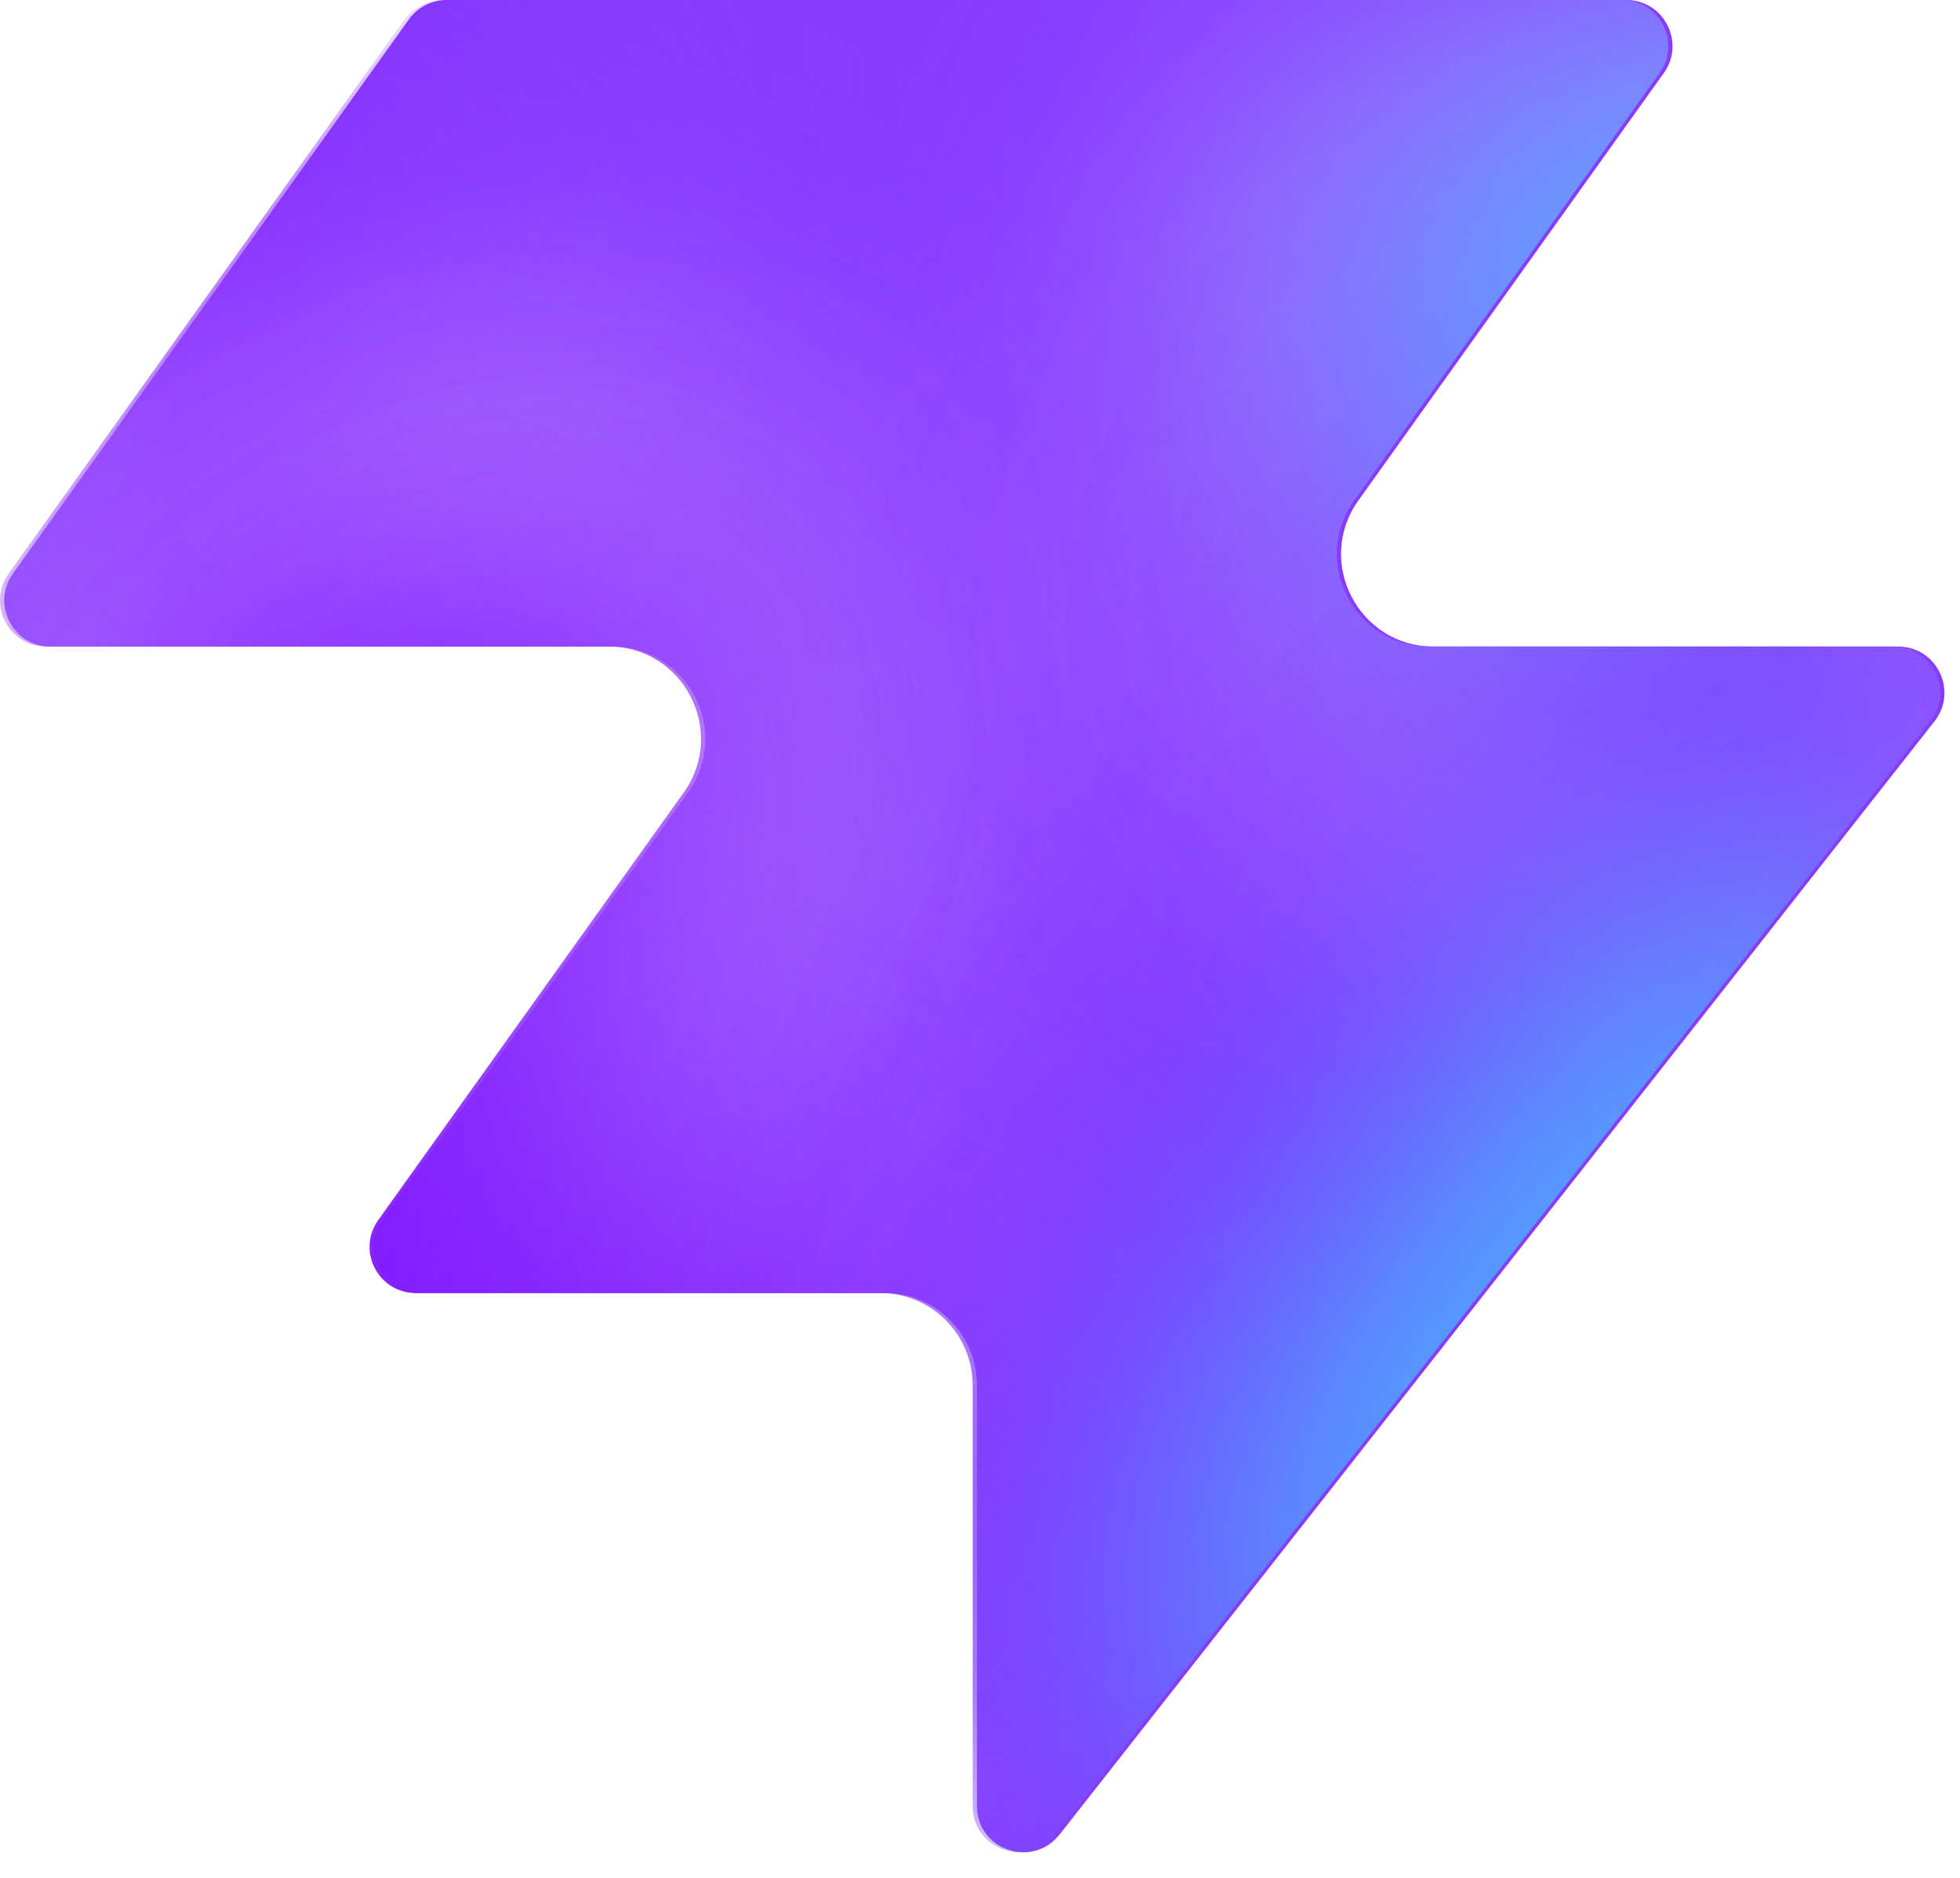
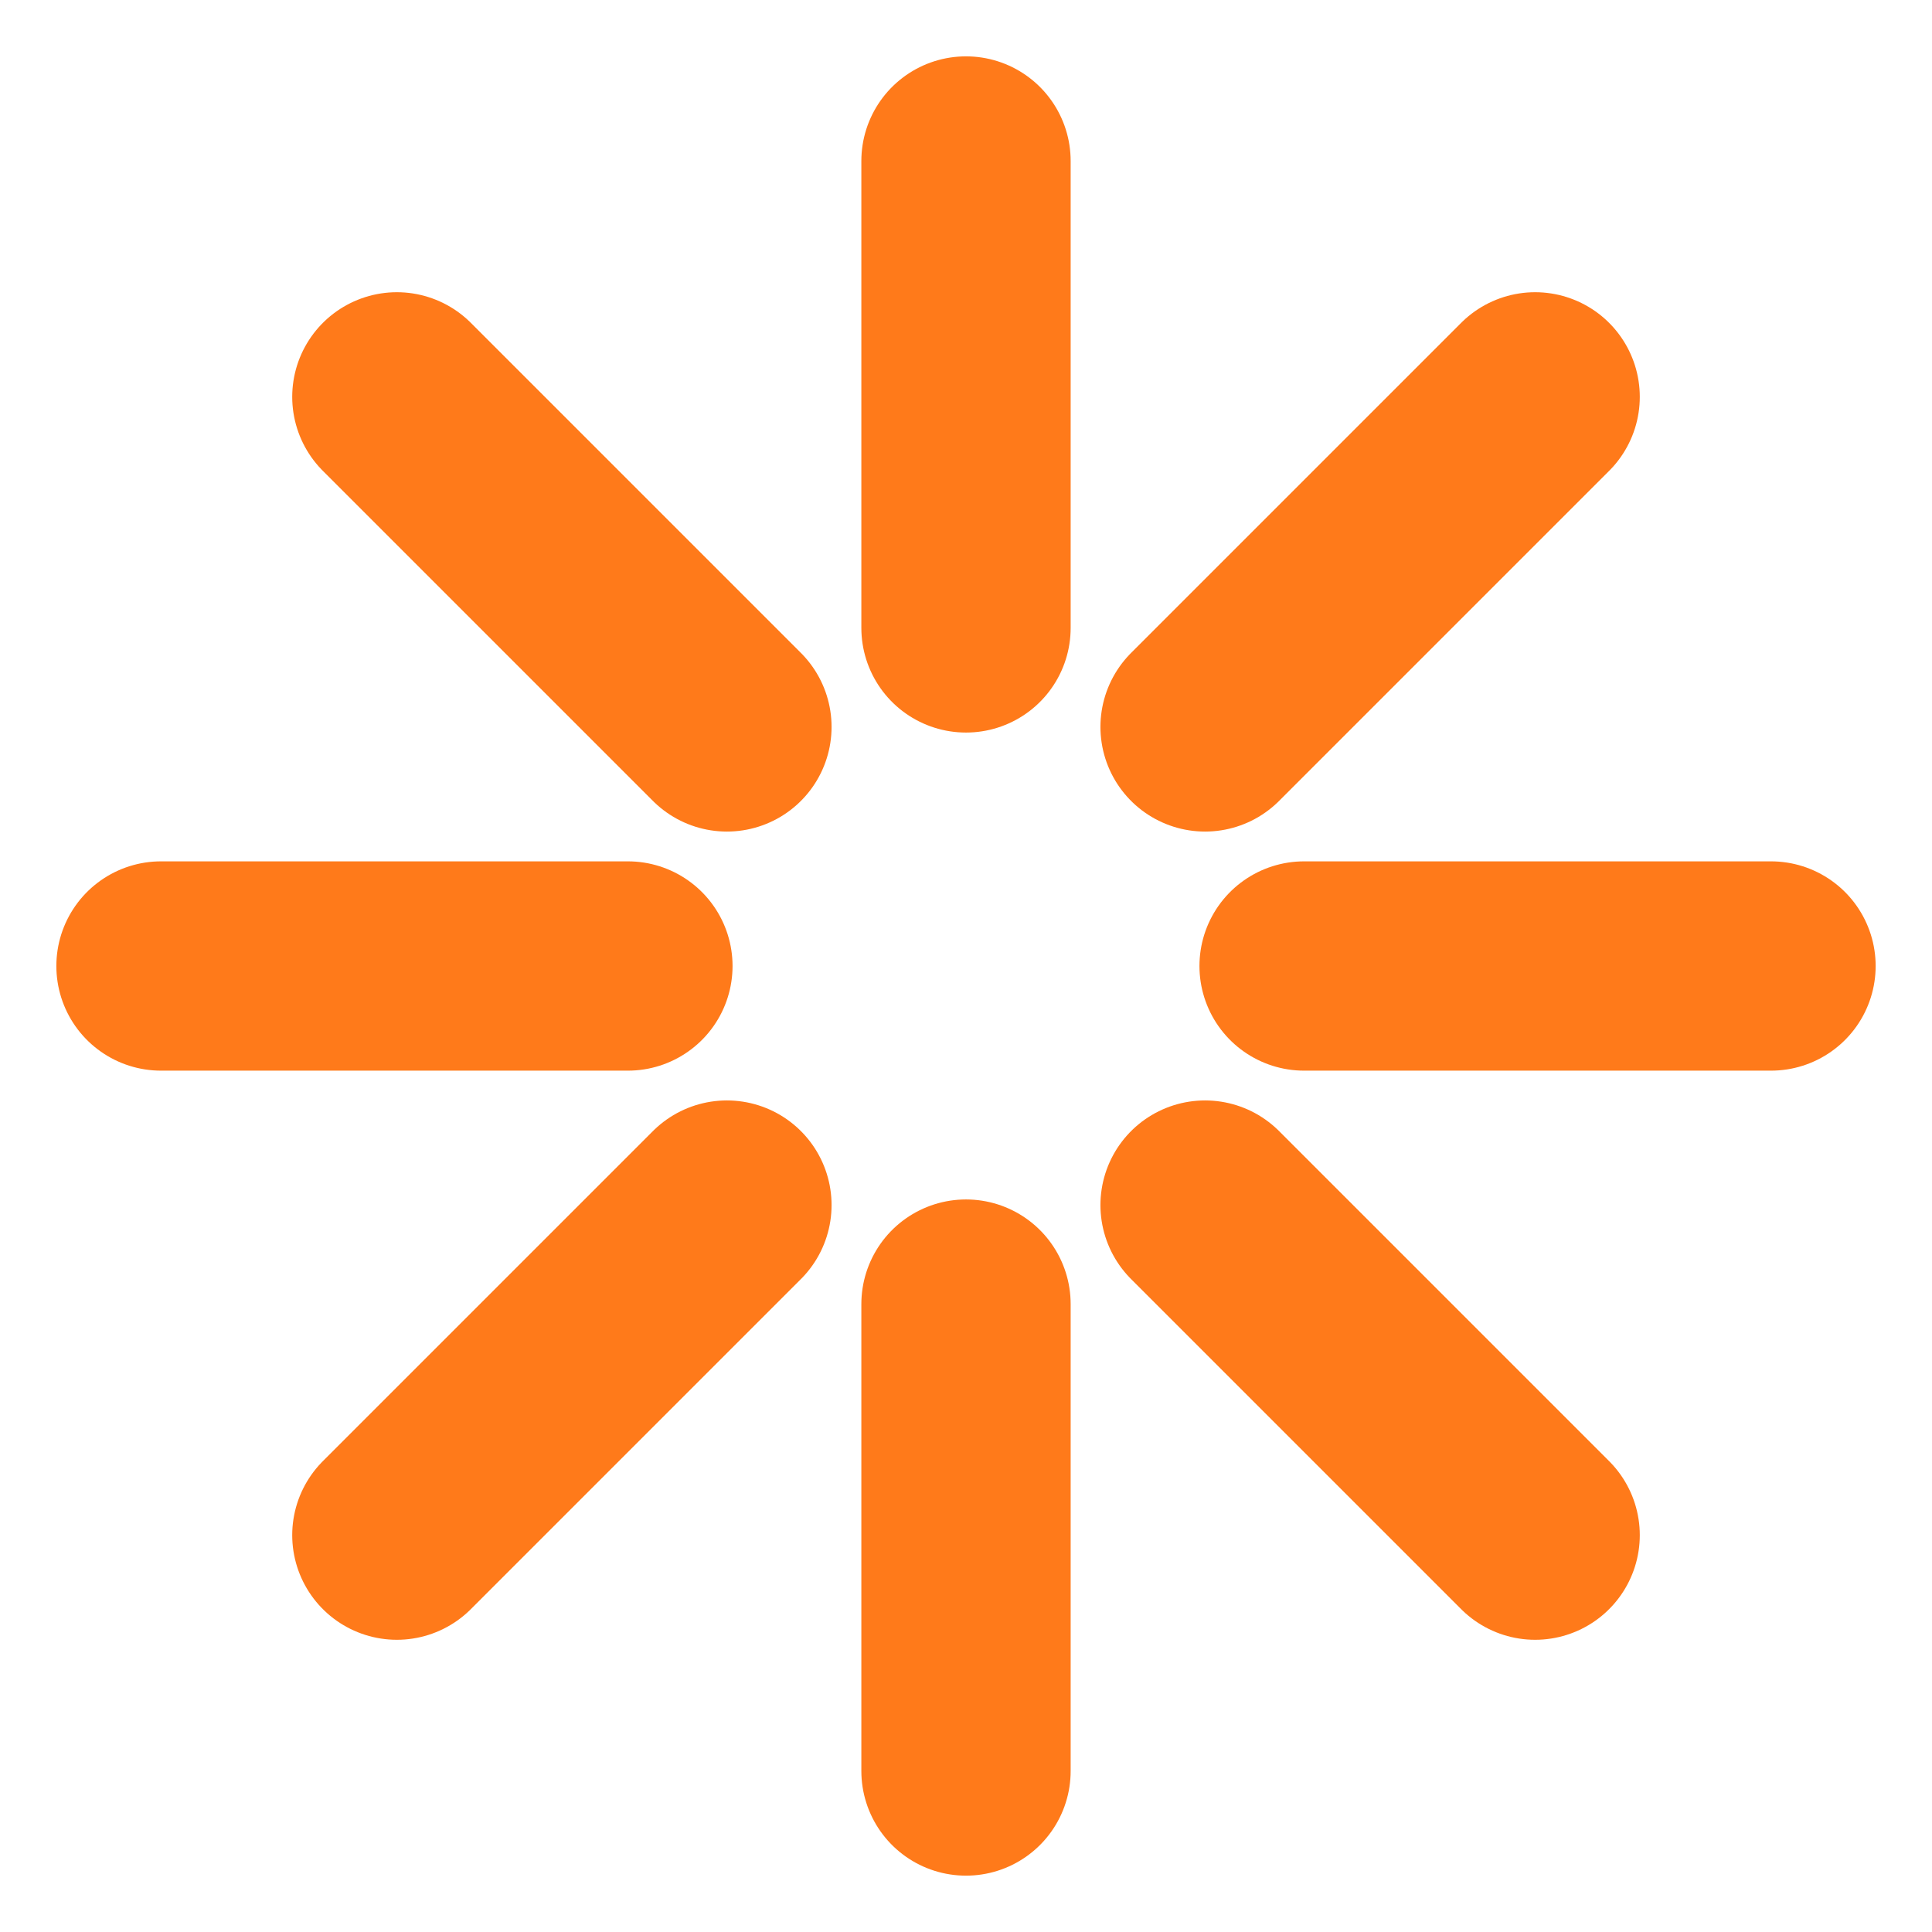
- <svg xmlns="http://www.w3.org/2000/svg" width="48" height="46" fill="none" viewBox="0 0 48 46">
-   <path fill="#863bff" d="M25.946 44.938c-.664.845-2.021.375-2.021-.698V33.937a2.26 2.26 0 0 0-2.262-2.262H10.287c-.92 0-1.456-1.04-.92-1.788l7.48-10.471c1.07-1.497 0-3.578-1.842-3.578H1.237c-.92 0-1.456-1.04-.92-1.788L10.013.474c.214-.297.556-.474.92-.474h28.894c.92 0 1.456 1.04.92 1.788l-7.48 10.471c-1.07 1.498 0 3.579 1.842 3.579h11.377c.943 0 1.473 1.088.89 1.83L25.947 44.94z" style="fill:#863bff;fill:color(display-p3 .525 .23 1);fill-opacity:1" />
-   <mask id="a" width="48" height="46" x="0" y="0" maskUnits="userSpaceOnUse" style="mask-type:alpha">
-     <path fill="#000" d="M25.842 44.938c-.664.844-2.021.375-2.021-.698V33.937a2.26 2.26 0 0 0-2.262-2.262H10.183c-.92 0-1.456-1.04-.92-1.788l7.48-10.471c1.07-1.498 0-3.579-1.842-3.579H1.133c-.92 0-1.456-1.04-.92-1.787L9.91.473c.214-.297.556-.474.92-.474h28.894c.92 0 1.456 1.04.92 1.788l-7.48 10.471c-1.07 1.498 0 3.578 1.842 3.578h11.377c.943 0 1.473 1.088.89 1.832L25.843 44.94z" style="fill:#000;fill-opacity:1" />
-   </mask>
-   <g mask="url(#a)">
-     <g filter="url(#b)">
-       <ellipse cx="5.508" cy="14.704" fill="#ede6ff" rx="5.508" ry="14.704" style="fill:#ede6ff;fill:color(display-p3 .927 .903 1);fill-opacity:1" transform="matrix(.00324 1 1 -.00324 -4.47 31.516)" />
-     </g>
-     <g filter="url(#c)">
-       <ellipse cx="10.399" cy="29.851" fill="#ede6ff" rx="10.399" ry="29.851" style="fill:#ede6ff;fill:color(display-p3 .927 .903 1);fill-opacity:1" transform="matrix(.00324 1 1 -.00324 -39.328 7.883)" />
-     </g>
-     <g filter="url(#d)">
-       <ellipse cx="5.508" cy="30.487" fill="#7e14ff" rx="5.508" ry="30.487" style="fill:#7e14ff;fill:color(display-p3 .492 .077 1);fill-opacity:1" transform="rotate(89.814 -25.913 -14.639)scale(1 -1)" />
-     </g>
-     <g filter="url(#e)">
-       <ellipse cx="5.508" cy="30.599" fill="#7e14ff" rx="5.508" ry="30.599" style="fill:#7e14ff;fill:color(display-p3 .492 .077 1);fill-opacity:1" transform="rotate(89.814 -32.644 -3.334)scale(1 -1)" />
-     </g>
-     <g filter="url(#f)">
-       <ellipse cx="5.508" cy="30.599" fill="#7e14ff" rx="5.508" ry="30.599" style="fill:#7e14ff;fill:color(display-p3 .492 .077 1);fill-opacity:1" transform="matrix(.00324 1 1 -.00324 -34.34 30.47)" />
-     </g>
-     <g filter="url(#g)">
-       <ellipse cx="14.072" cy="22.078" fill="#ede6ff" rx="14.072" ry="22.078" style="fill:#ede6ff;fill:color(display-p3 .927 .903 1);fill-opacity:1" transform="rotate(93.35 24.506 48.493)scale(-1 1)" />
-     </g>
-     <g filter="url(#h)">
-       <ellipse cx="3.47" cy="21.501" fill="#7e14ff" rx="3.47" ry="21.501" style="fill:#7e14ff;fill:color(display-p3 .492 .077 1);fill-opacity:1" transform="rotate(89.009 28.708 47.59)scale(-1 1)" />
-     </g>
-     <g filter="url(#i)">
-       <ellipse cx="3.47" cy="21.501" fill="#7e14ff" rx="3.47" ry="21.501" style="fill:#7e14ff;fill:color(display-p3 .492 .077 1);fill-opacity:1" transform="rotate(89.009 28.708 47.59)scale(-1 1)" />
-     </g>
-     <g filter="url(#j)">
-       <ellipse cx=".387" cy="8.972" fill="#7e14ff" rx="4.407" ry="29.108" style="fill:#7e14ff;fill:color(display-p3 .492 .077 1);fill-opacity:1" transform="rotate(39.51 .387 8.972)" />
-     </g>
-     <g filter="url(#k)">
-       <ellipse cx="47.523" cy="-6.092" fill="#7e14ff" rx="4.407" ry="29.108" style="fill:#7e14ff;fill:color(display-p3 .492 .077 1);fill-opacity:1" transform="rotate(37.892 47.523 -6.092)" />
-     </g>
-     <g filter="url(#l)">
-       <ellipse cx="41.412" cy="6.333" fill="#47bfff" rx="5.971" ry="9.665" style="fill:#47bfff;fill:color(display-p3 .28 .748 1);fill-opacity:1" transform="rotate(37.892 41.412 6.333)" />
-     </g>
-     <g filter="url(#m)">
-       <ellipse cx="-1.879" cy="38.332" fill="#7e14ff" rx="4.407" ry="29.108" style="fill:#7e14ff;fill:color(display-p3 .492 .077 1);fill-opacity:1" transform="rotate(37.892 -1.88 38.332)" />
-     </g>
-     <g filter="url(#n)">
-       <ellipse cx="-1.879" cy="38.332" fill="#7e14ff" rx="4.407" ry="29.108" style="fill:#7e14ff;fill:color(display-p3 .492 .077 1);fill-opacity:1" transform="rotate(37.892 -1.88 38.332)" />
-     </g>
-     <g filter="url(#o)">
-       <ellipse cx="35.651" cy="29.907" fill="#7e14ff" rx="4.407" ry="29.108" style="fill:#7e14ff;fill:color(display-p3 .492 .077 1);fill-opacity:1" transform="rotate(37.892 35.651 29.907)" />
-     </g>
-     <g filter="url(#p)">
-       <ellipse cx="38.418" cy="32.4" fill="#47bfff" rx="5.971" ry="15.297" style="fill:#47bfff;fill:color(display-p3 .28 .748 1);fill-opacity:1" transform="rotate(37.892 38.418 32.4)" />
-     </g>
-   </g>
-   <defs>
-     <filter id="b" width="60.045" height="41.654" x="-19.77" y="16.149" color-interpolation-filters="sRGB" filterUnits="userSpaceOnUse">
-       <feFlood flood-opacity="0" result="BackgroundImageFix" />
-       <feBlend in="SourceGraphic" in2="BackgroundImageFix" result="shape" />
-       <feGaussianBlur result="effect1_foregroundBlur_2002_17158" stdDeviation="7.659" />
-     </filter>
-     <filter id="c" width="90.34" height="51.437" x="-54.613" y="-7.533" color-interpolation-filters="sRGB" filterUnits="userSpaceOnUse">
-       <feFlood flood-opacity="0" result="BackgroundImageFix" />
-       <feBlend in="SourceGraphic" in2="BackgroundImageFix" result="shape" />
-       <feGaussianBlur result="effect1_foregroundBlur_2002_17158" stdDeviation="7.659" />
-     </filter>
-     <filter id="d" width="79.355" height="29.4" x="-49.64" y="2.03" color-interpolation-filters="sRGB" filterUnits="userSpaceOnUse">
-       <feFlood flood-opacity="0" result="BackgroundImageFix" />
-       <feBlend in="SourceGraphic" in2="BackgroundImageFix" result="shape" />
-       <feGaussianBlur result="effect1_foregroundBlur_2002_17158" stdDeviation="4.596" />
-     </filter>
-     <filter id="e" width="79.579" height="29.4" x="-45.045" y="20.029" color-interpolation-filters="sRGB" filterUnits="userSpaceOnUse">
-       <feFlood flood-opacity="0" result="BackgroundImageFix" />
-       <feBlend in="SourceGraphic" in2="BackgroundImageFix" result="shape" />
-       <feGaussianBlur result="effect1_foregroundBlur_2002_17158" stdDeviation="4.596" />
-     </filter>
-     <filter id="f" width="79.579" height="29.4" x="-43.513" y="21.178" color-interpolation-filters="sRGB" filterUnits="userSpaceOnUse">
-       <feFlood flood-opacity="0" result="BackgroundImageFix" />
-       <feBlend in="SourceGraphic" in2="BackgroundImageFix" result="shape" />
-       <feGaussianBlur result="effect1_foregroundBlur_2002_17158" stdDeviation="4.596" />
-     </filter>
-     <filter id="g" width="74.749" height="58.852" x="15.756" y="-17.901" color-interpolation-filters="sRGB" filterUnits="userSpaceOnUse">
-       <feFlood flood-opacity="0" result="BackgroundImageFix" />
-       <feBlend in="SourceGraphic" in2="BackgroundImageFix" result="shape" />
-       <feGaussianBlur result="effect1_foregroundBlur_2002_17158" stdDeviation="7.659" />
-     </filter>
-     <filter id="h" width="61.377" height="25.362" x="23.548" y="2.284" color-interpolation-filters="sRGB" filterUnits="userSpaceOnUse">
-       <feFlood flood-opacity="0" result="BackgroundImageFix" />
-       <feBlend in="SourceGraphic" in2="BackgroundImageFix" result="shape" />
-       <feGaussianBlur result="effect1_foregroundBlur_2002_17158" stdDeviation="4.596" />
-     </filter>
-     <filter id="i" width="61.377" height="25.362" x="23.548" y="2.284" color-interpolation-filters="sRGB" filterUnits="userSpaceOnUse">
-       <feFlood flood-opacity="0" result="BackgroundImageFix" />
-       <feBlend in="SourceGraphic" in2="BackgroundImageFix" result="shape" />
-       <feGaussianBlur result="effect1_foregroundBlur_2002_17158" stdDeviation="4.596" />
-     </filter>
-     <filter id="j" width="56.045" height="63.649" x="-27.636" y="-22.853" color-interpolation-filters="sRGB" filterUnits="userSpaceOnUse">
-       <feFlood flood-opacity="0" result="BackgroundImageFix" />
-       <feBlend in="SourceGraphic" in2="BackgroundImageFix" result="shape" />
-       <feGaussianBlur result="effect1_foregroundBlur_2002_17158" stdDeviation="4.596" />
-     </filter>
-     <filter id="k" width="54.814" height="64.646" x="20.116" y="-38.415" color-interpolation-filters="sRGB" filterUnits="userSpaceOnUse">
-       <feFlood flood-opacity="0" result="BackgroundImageFix" />
-       <feBlend in="SourceGraphic" in2="BackgroundImageFix" result="shape" />
-       <feGaussianBlur result="effect1_foregroundBlur_2002_17158" stdDeviation="4.596" />
-     </filter>
-     <filter id="l" width="33.541" height="35.313" x="24.641" y="-11.323" color-interpolation-filters="sRGB" filterUnits="userSpaceOnUse">
-       <feFlood flood-opacity="0" result="BackgroundImageFix" />
-       <feBlend in="SourceGraphic" in2="BackgroundImageFix" result="shape" />
-       <feGaussianBlur result="effect1_foregroundBlur_2002_17158" stdDeviation="4.596" />
-     </filter>
-     <filter id="m" width="54.814" height="64.646" x="-29.286" y="6.009" color-interpolation-filters="sRGB" filterUnits="userSpaceOnUse">
-       <feFlood flood-opacity="0" result="BackgroundImageFix" />
-       <feBlend in="SourceGraphic" in2="BackgroundImageFix" result="shape" />
-       <feGaussianBlur result="effect1_foregroundBlur_2002_17158" stdDeviation="4.596" />
-     </filter>
-     <filter id="n" width="54.814" height="64.646" x="-29.286" y="6.009" color-interpolation-filters="sRGB" filterUnits="userSpaceOnUse">
-       <feFlood flood-opacity="0" result="BackgroundImageFix" />
-       <feBlend in="SourceGraphic" in2="BackgroundImageFix" result="shape" />
-       <feGaussianBlur result="effect1_foregroundBlur_2002_17158" stdDeviation="4.596" />
-     </filter>
-     <filter id="o" width="54.814" height="64.646" x="8.244" y="-2.416" color-interpolation-filters="sRGB" filterUnits="userSpaceOnUse">
-       <feFlood flood-opacity="0" result="BackgroundImageFix" />
-       <feBlend in="SourceGraphic" in2="BackgroundImageFix" result="shape" />
-       <feGaussianBlur result="effect1_foregroundBlur_2002_17158" stdDeviation="4.596" />
-     </filter>
-     <filter id="p" width="39.409" height="43.623" x="18.713" y="10.588" color-interpolation-filters="sRGB" filterUnits="userSpaceOnUse">
-       <feFlood flood-opacity="0" result="BackgroundImageFix" />
-       <feBlend in="SourceGraphic" in2="BackgroundImageFix" result="shape" />
-       <feGaussianBlur result="effect1_foregroundBlur_2002_17158" stdDeviation="4.596" />
-     </filter>
-   </defs>
+ <svg xmlns="http://www.w3.org/2000/svg" viewBox="0 0 24 24" stroke="#FF7A1A" stroke-width="2.6" stroke-linecap="round" fill="none">
+   <line x1="16.2" y1="12" x2="22" y2="12" />
+   <line x1="14.97" y1="14.97" x2="19.07" y2="19.07" />
+   <line x1="12" y1="16.2" x2="12" y2="22" />
+   <line x1="9.03" y1="14.97" x2="4.93" y2="19.07" />
+   <line x1="7.8" y1="12" x2="2" y2="12" />
+   <line x1="9.03" y1="9.03" x2="4.93" y2="4.93" />
+   <line x1="12" y1="7.8" x2="12" y2="2" />
+   <line x1="14.97" y1="9.03" x2="19.07" y2="4.93" />
</svg>
